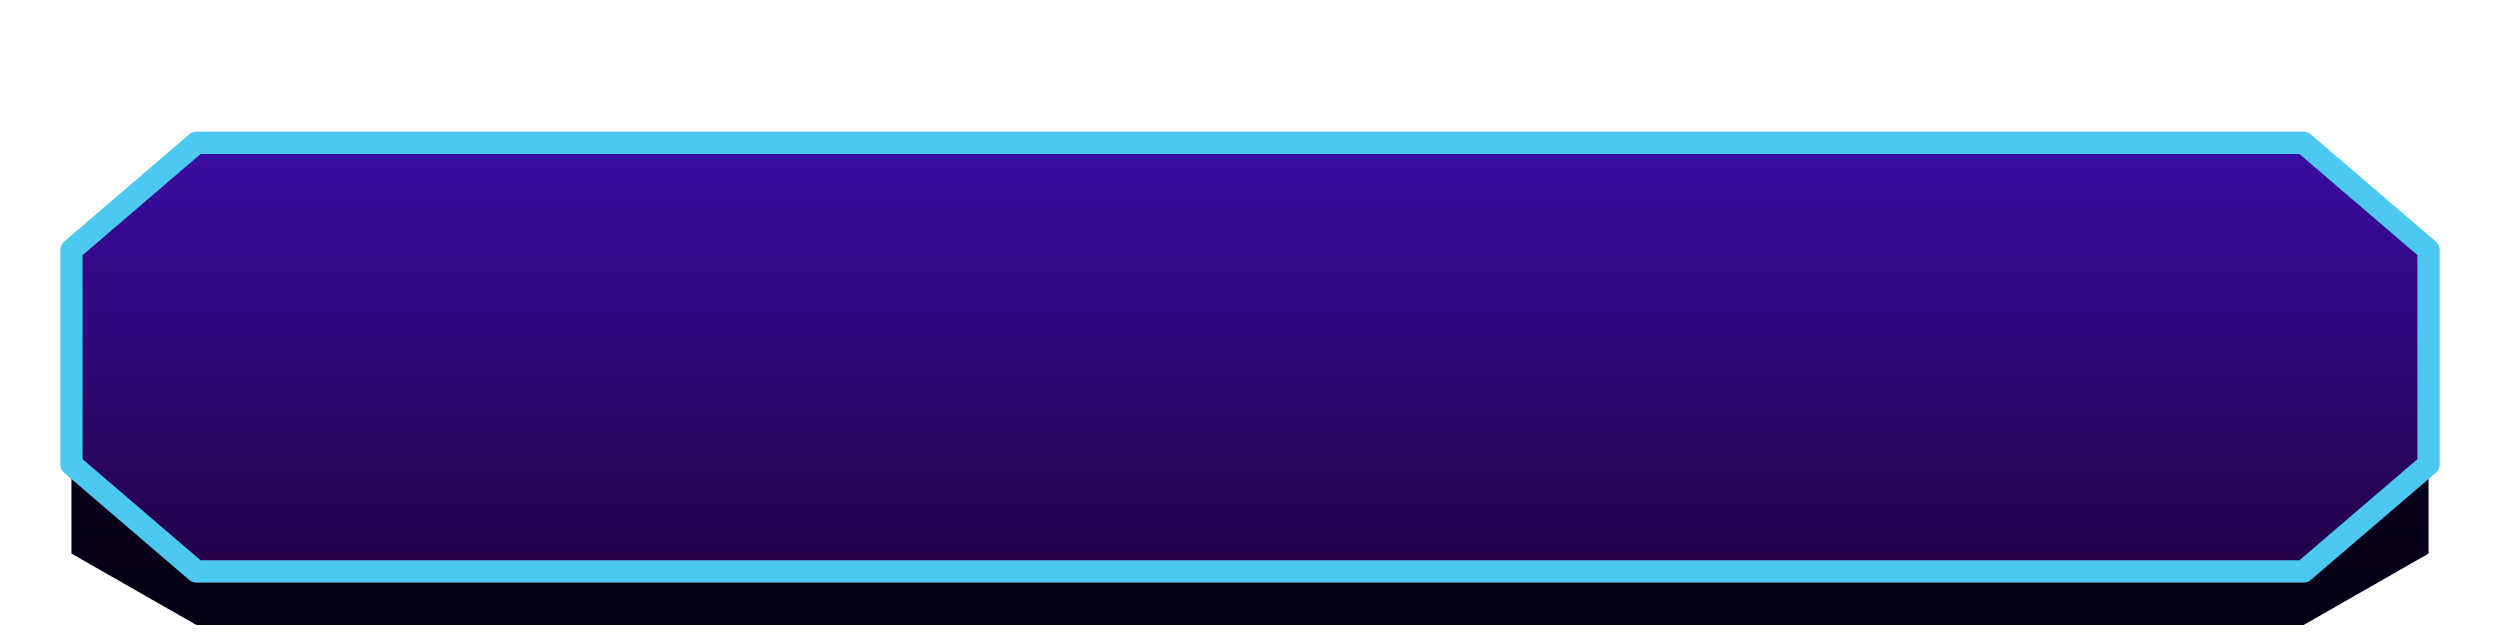
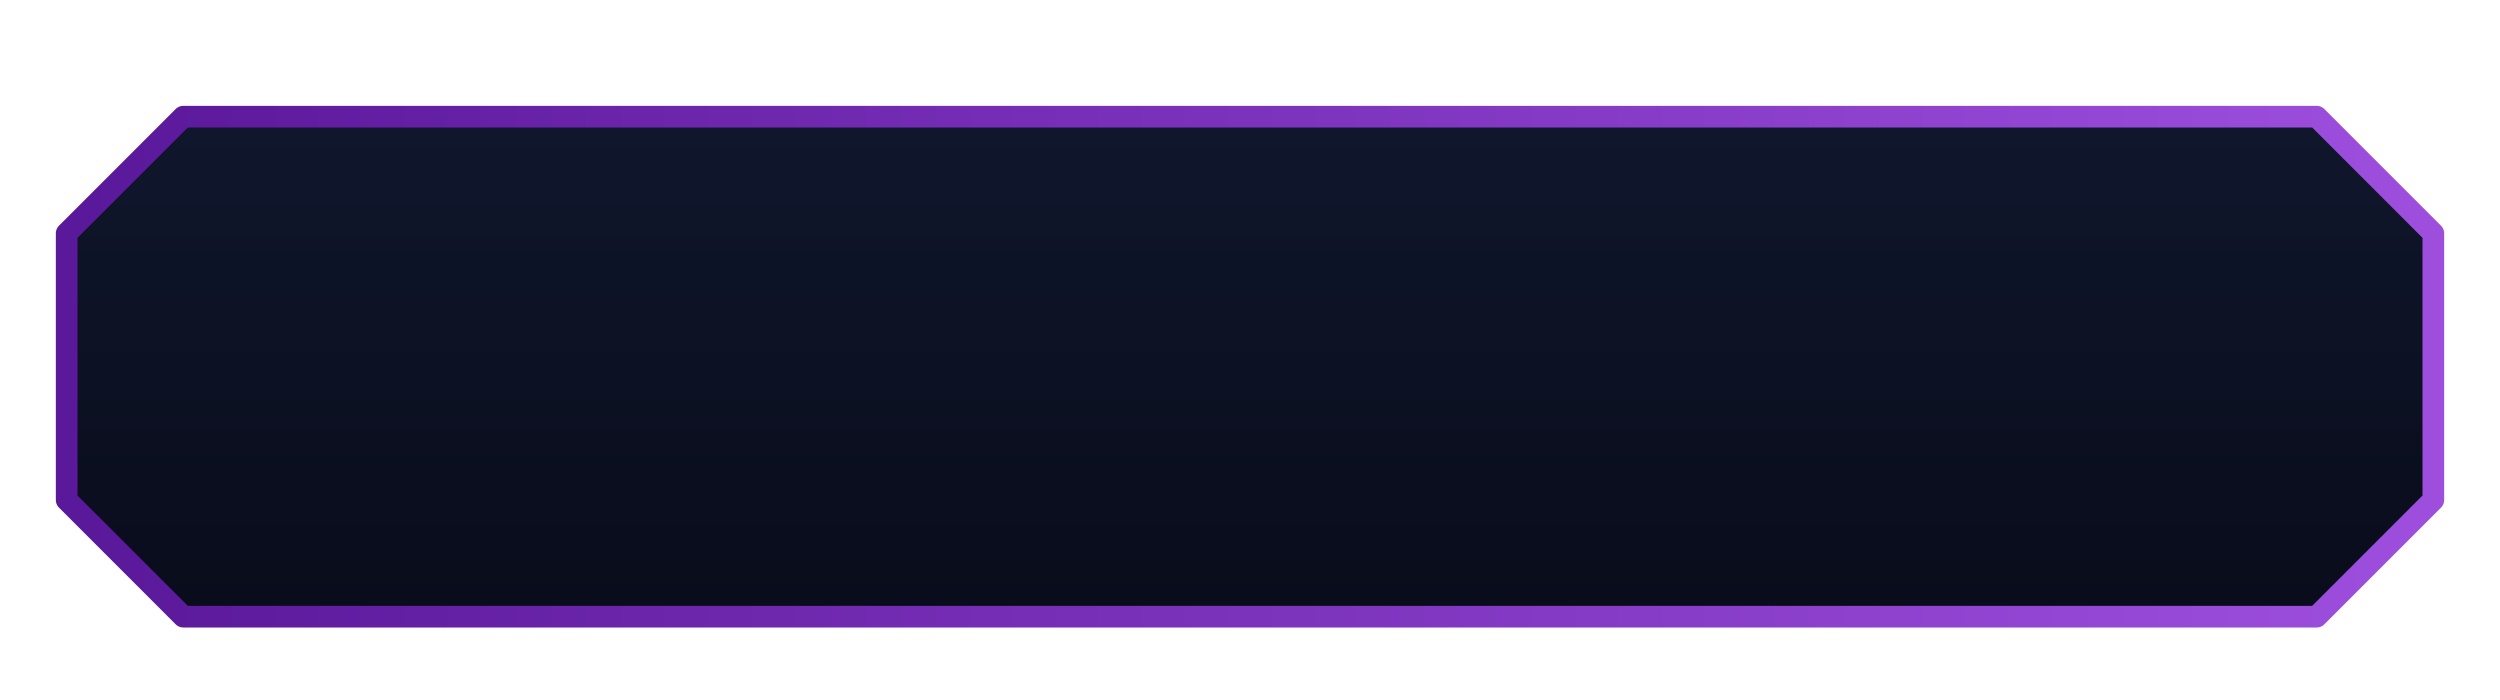
- <svg xmlns="http://www.w3.org/2000/svg" viewBox="0 0 280 72" width="280" height="72">
+ <svg xmlns="http://www.w3.org/2000/svg" viewBox="0 0 300 84" width="300" height="84">
  <defs>
-     <linearGradient id="btn_rep_bg_p" x1="0%" y1="0%" x2="0%" y2="100%">
-       <stop offset="0%" stop-color="#3a0ca3" />
-       <stop offset="100%" stop-color="#240046" />
+     <linearGradient id="rep_bg_p" x1="0%" y1="0%" x2="0%" y2="100%">
+       <stop offset="0%" stop-color="#0b1228" stop-opacity="0.98" />
+       <stop offset="100%" stop-color="#060918" stop-opacity="0.99" />
    </linearGradient>
-     <linearGradient id="btn_rep_base_p" x1="0%" y1="0%" x2="0%" y2="100%">
-       <stop offset="0%" stop-color="#10002b" />
-       <stop offset="100%" stop-color="#050014" />
+     <linearGradient id="rep_border_p" x1="0%" y1="0%" x2="100%" y2="0%">
+       <stop offset="0%" stop-color="#5a189a" />
+       <stop offset="100%" stop-color="#9d4edd" />
    </linearGradient>
  </defs>
-   <path d="M 22 22 L 258 22 L 272 34 L 272 62 L 258 70 L 22 70 L 8 62 L 8 34 Z" fill="url(#btn_rep_base_p)" />
-   <path d="M 22 16 L 258 16 L 272 28 L 272 52 L 258 64 L 22 64 L 8 52 L 8 28 Z" fill="url(#btn_rep_bg_p)" stroke="#4cc9f0" stroke-width="2.5" stroke-linejoin="round" />
+   <polygon points="22,14 278,14 292,28 292,60 278,74 22,74 8,60 8,28" fill="url(#rep_bg_p)" stroke="url(#rep_border_p)" stroke-width="2.6" stroke-linejoin="round" />
</svg>
